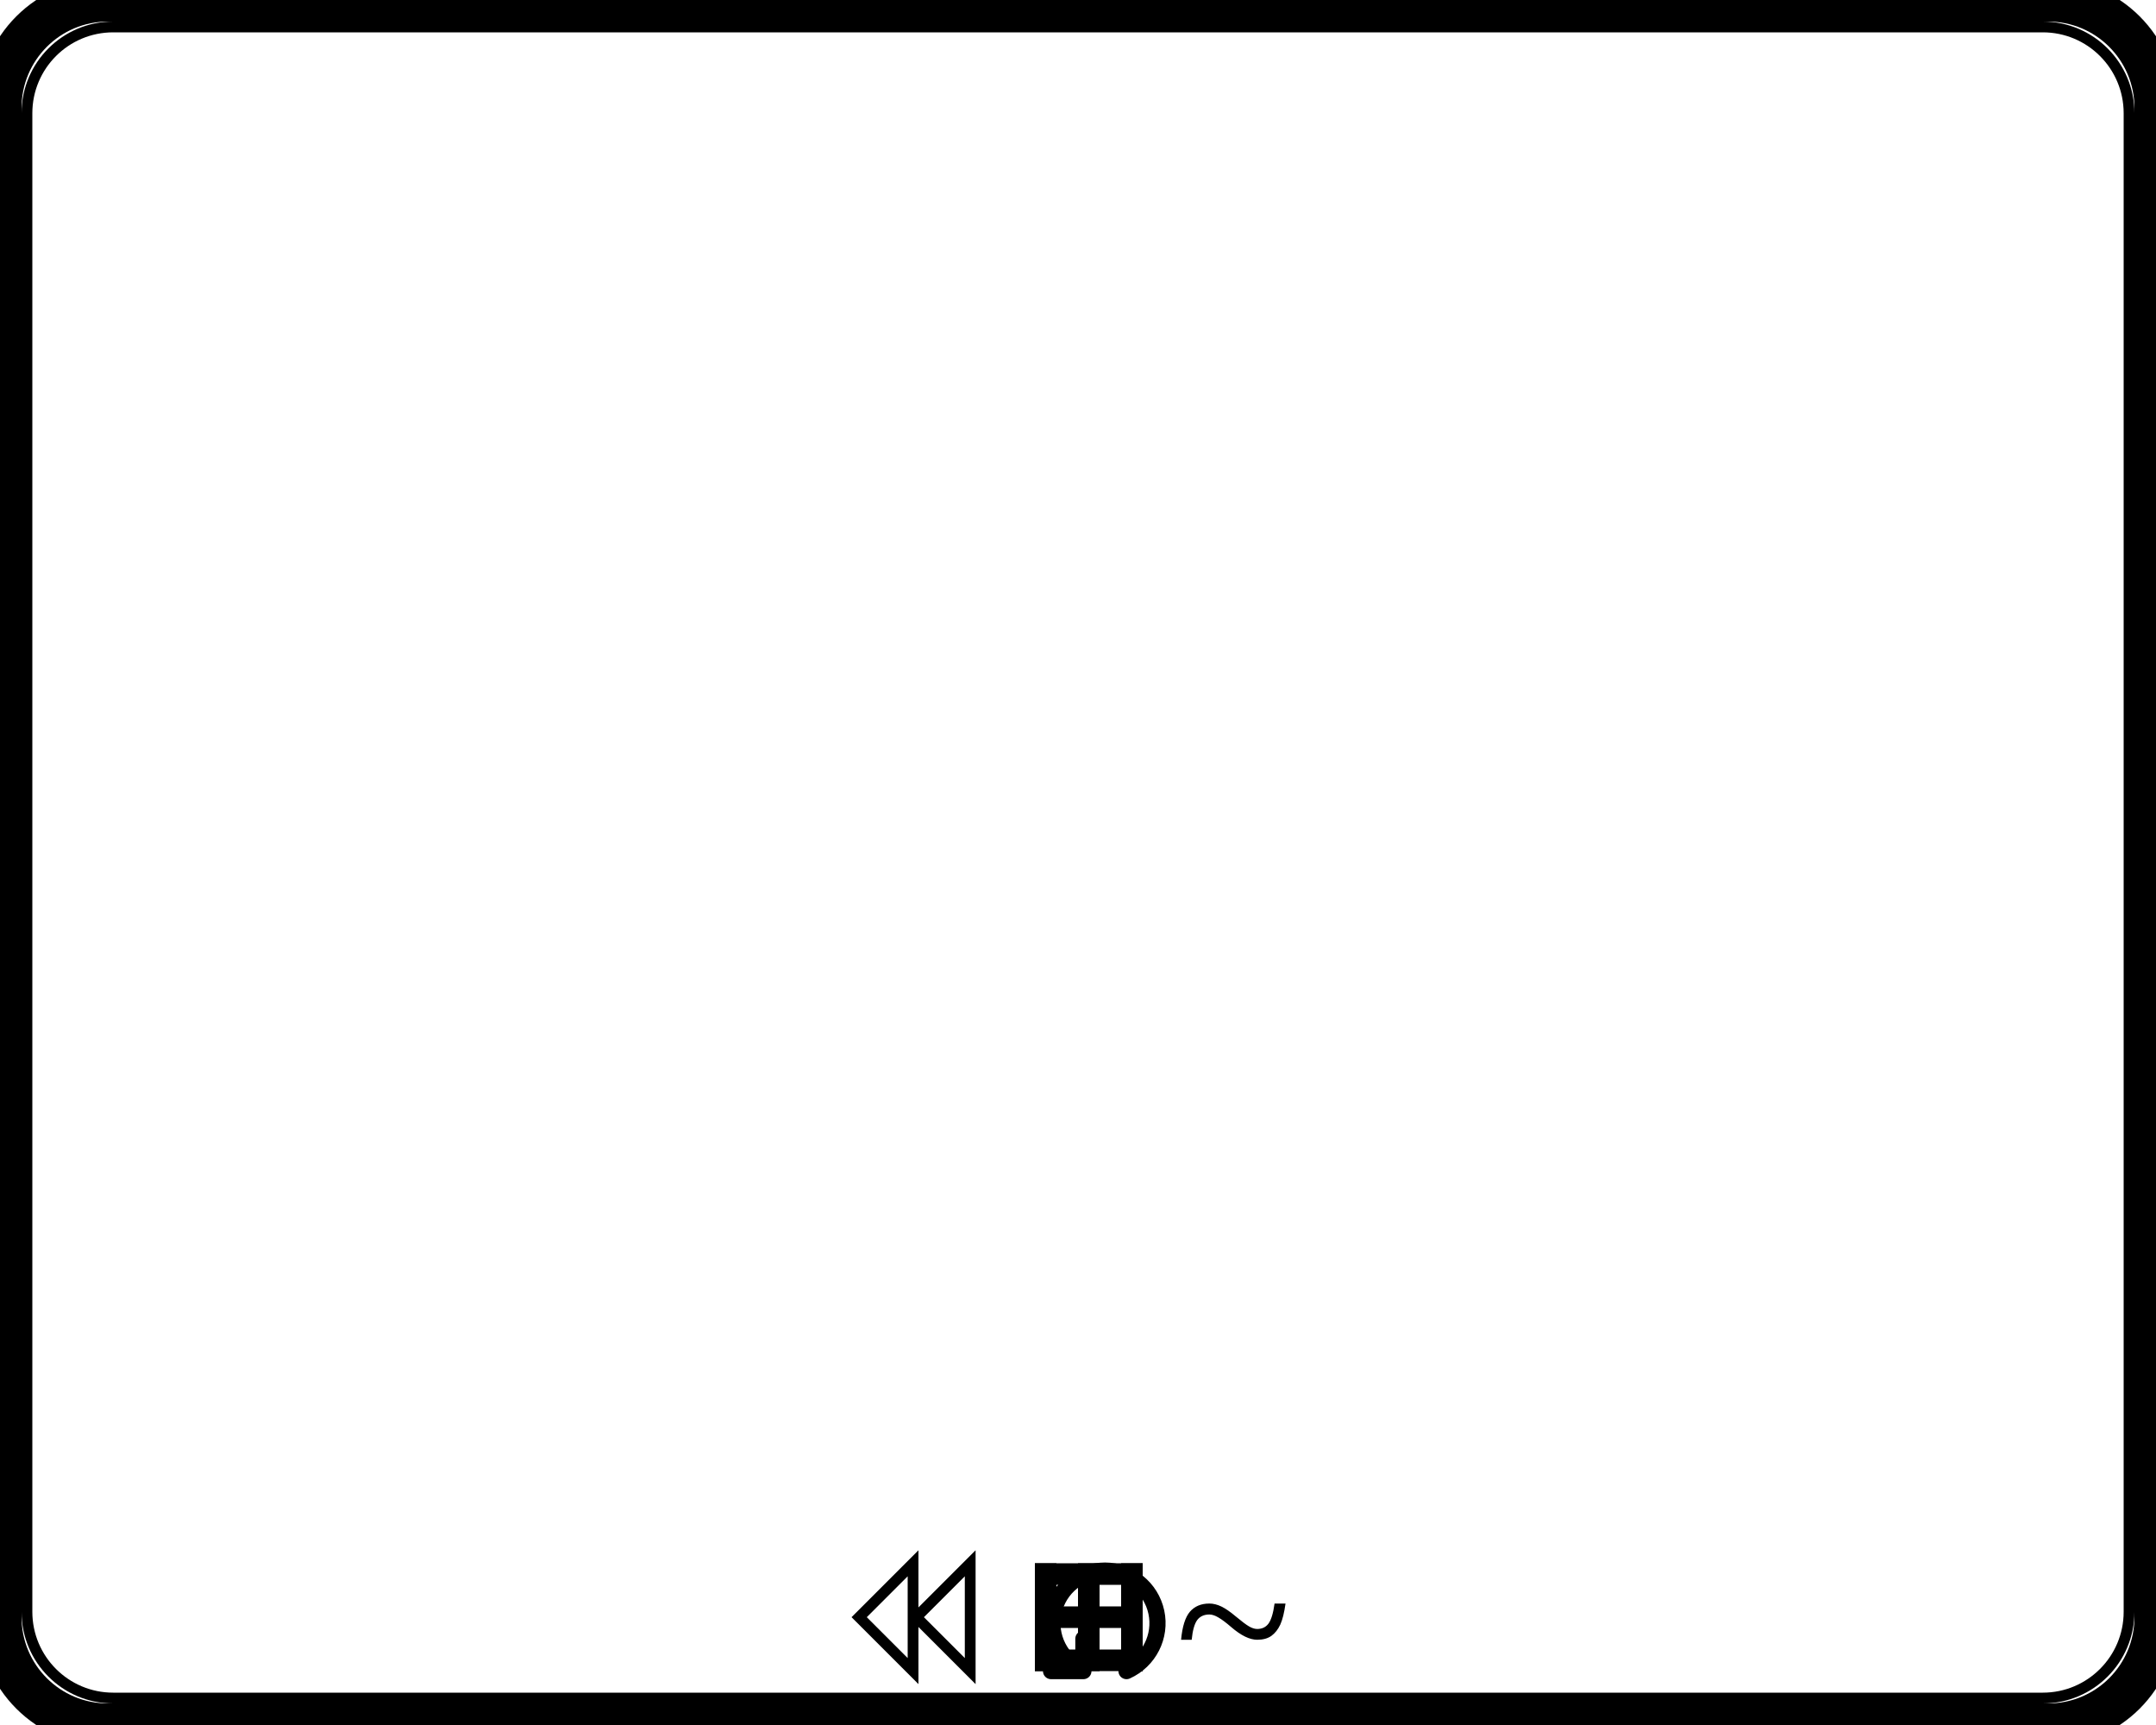
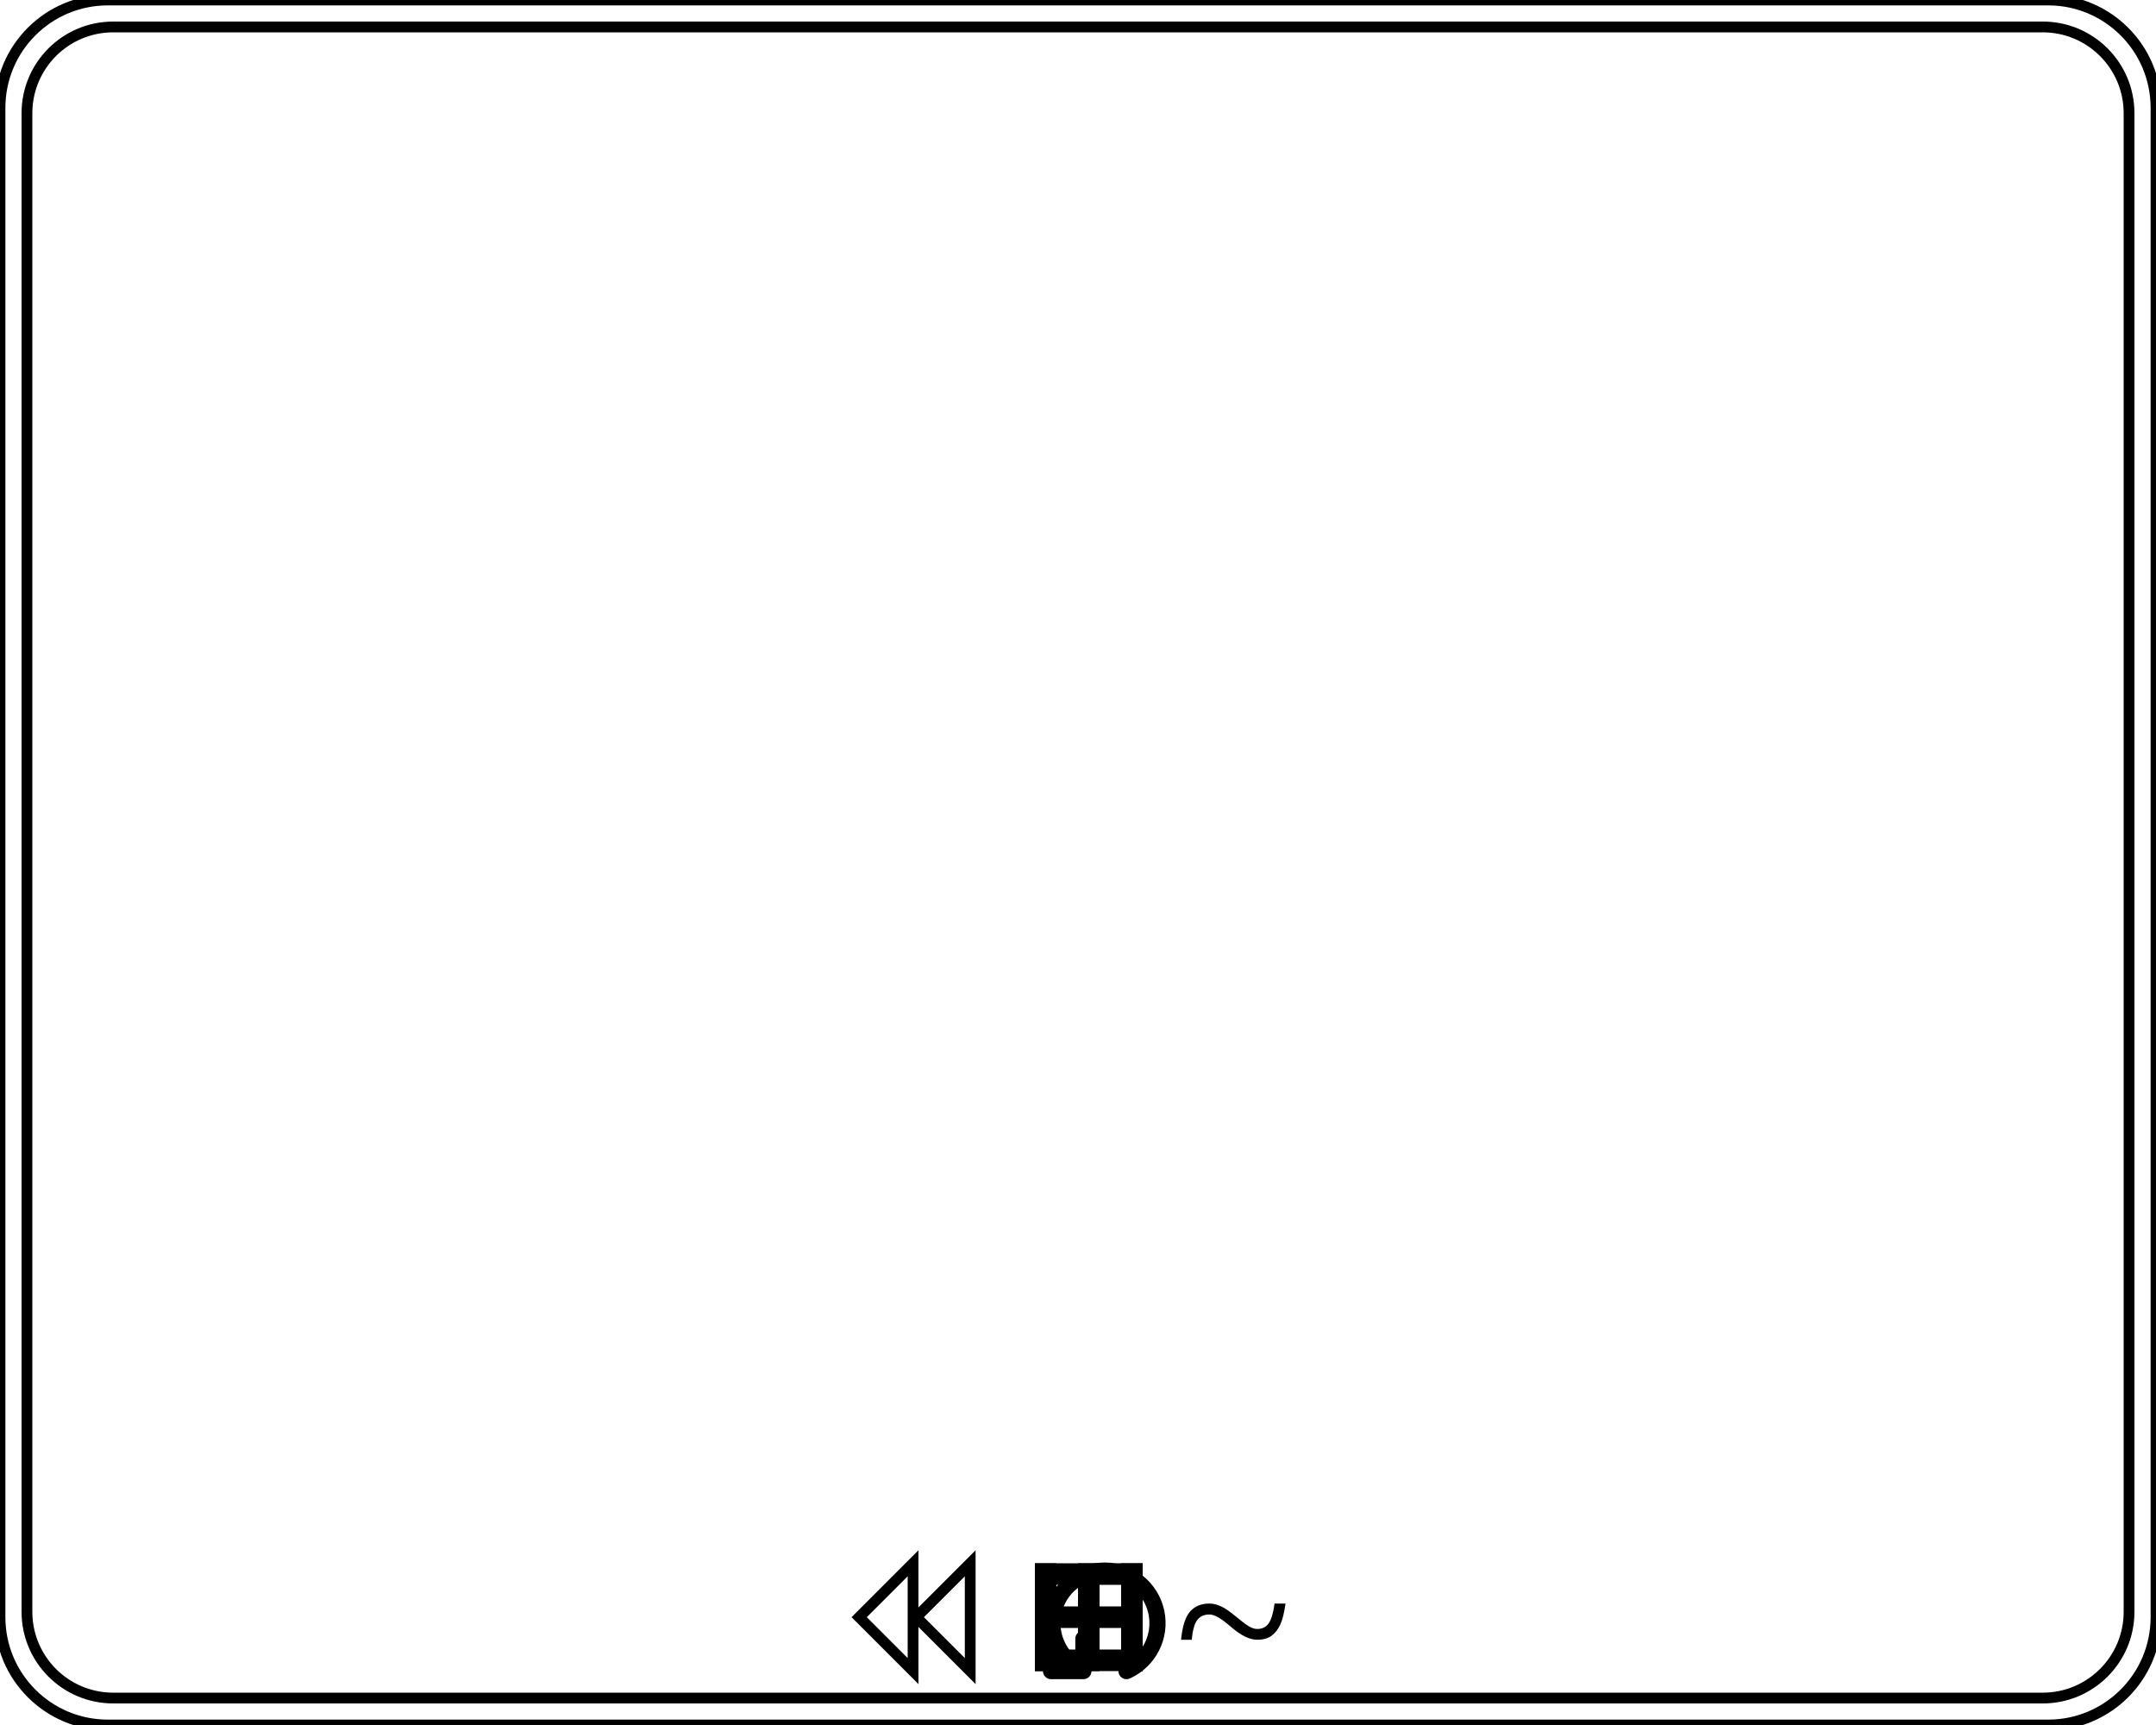
<svg xmlns="http://www.w3.org/2000/svg" xmlns:ns1="http://www.b3mn.org/oryx" width="200" height="160" version="1.0">
  <defs />
  <ns1:magnets>
    <ns1:magnet ns1:cx="1" ns1:cy="50" ns1:anchors="left" />
    <ns1:magnet ns1:cx="1" ns1:cy="80" ns1:anchors="left" />
    <ns1:magnet ns1:cx="1" ns1:cy="110" ns1:anchors="left" />
    <ns1:magnet ns1:cx="70" ns1:cy="159" ns1:anchors="bottom" />
    <ns1:magnet ns1:cx="100" ns1:cy="159" ns1:anchors="bottom" />
    <ns1:magnet ns1:cx="130" ns1:cy="159" ns1:anchors="bottom" />
    <ns1:magnet ns1:cx="199" ns1:cy="50" ns1:anchors="right" />
    <ns1:magnet ns1:cx="199" ns1:cy="80" ns1:anchors="right" />
    <ns1:magnet ns1:cx="199" ns1:cy="110" ns1:anchors="right" />
    <ns1:magnet ns1:cx="70" ns1:cy="1" ns1:anchors="top" />
    <ns1:magnet ns1:cx="100" ns1:cy="1" ns1:anchors="top" />
    <ns1:magnet ns1:cx="130" ns1:cy="1" ns1:anchors="top" />
    <ns1:magnet ns1:cx="100" ns1:cy="80" ns1:default="yes" />
  </ns1:magnets>
  <g pointer-events="fill" ns1:minimumSize="120 100" ns1:maximumSize="">
    <defs>
      <radialGradient id="background" cx="10%" cy="10%" r="100%" fx="10%" fy="10%">
        <stop offset="0%" stop-color="#ffffff" stop-opacity="1" />
        <stop id="fill_el" offset="100%" stop-color="#ffffff" stop-opacity="1" />
      </radialGradient>
    </defs>
    <rect id="text_frame" ns1:anchors="bottom top right left" x="0" y="0" width="190" height="160" rx="10" ry="10" stroke="none" stroke-width="0" fill="none" />
    <rect id="bg_frame" ns1:anchors="bottom top right left" x="0" y="0" width="200" height="160" rx="10" ry="10" stroke="black" stroke-width="1" fill="url(#background) white" />
-     <rect id="callActivity" ns1:anchors="bottom top right left" ns1:resize="vertical horizontal" x="0" y="0" width="200" height="160" rx="10" ry="10" stroke="black" stroke-width="4" fill="none" />
    <rect id="border" ns1:anchors="top bottom left right" ns1:resize="vertical horizontal" x="2.5" y="2.5" width="195" height="155" rx="8" ry="8" stroke="black" stroke-width="1" fill="none" />
    <text font-size="12" id="text_name" x="8" y="10" ns1:align="top left" ns1:fittoelem="text_frame" ns1:anchors="left top" stroke="black" />
    <g id="none" />
    <g id="standard">
      <path ns1:anchors="bottom" style="opacity:1;fill:none;fill-opacity:1;stroke:#000000;stroke-width:1.5;stroke-linecap:round;stroke-linejoin:round;stroke-miterlimit:2.1;stroke-dasharray:none;stroke-opacity:1" id="path2396" d="M 100.5,152 L 100.5,155 L 97.5,155 M 100.5,155 A 4.875,4.875 0 1 1 104.5,155" />
    </g>
    <g id="miparallel">
      <path ns1:anchors="bottom" fill="none" stroke="black" d="M97 145 v10 M101 145 v10 M105 145 v10" stroke-width="2" />
    </g>
    <g id="misequential">
      <path ns1:anchors="bottom" fill="none" stroke="#000000" stroke-width="2" d="M96,154h10 M96,150h10 M96,146h10" />
    </g>
    <g id="adhoc">
      <text ns1:anchors="bottom" x="101" y="157" font-size="20" transform="translate(8,0)">~</text>
    </g>
    <g id="compensation">
      <path ns1:anchors="bottom" fill="none" stroke="black" d="M 101 150 L 106 145 L 106 155z M95.7 150 L 100.7 155 L 100.7 145z" stroke-width="1" transform="translate(-16,0)" />
    </g>
  </g>
</svg>
